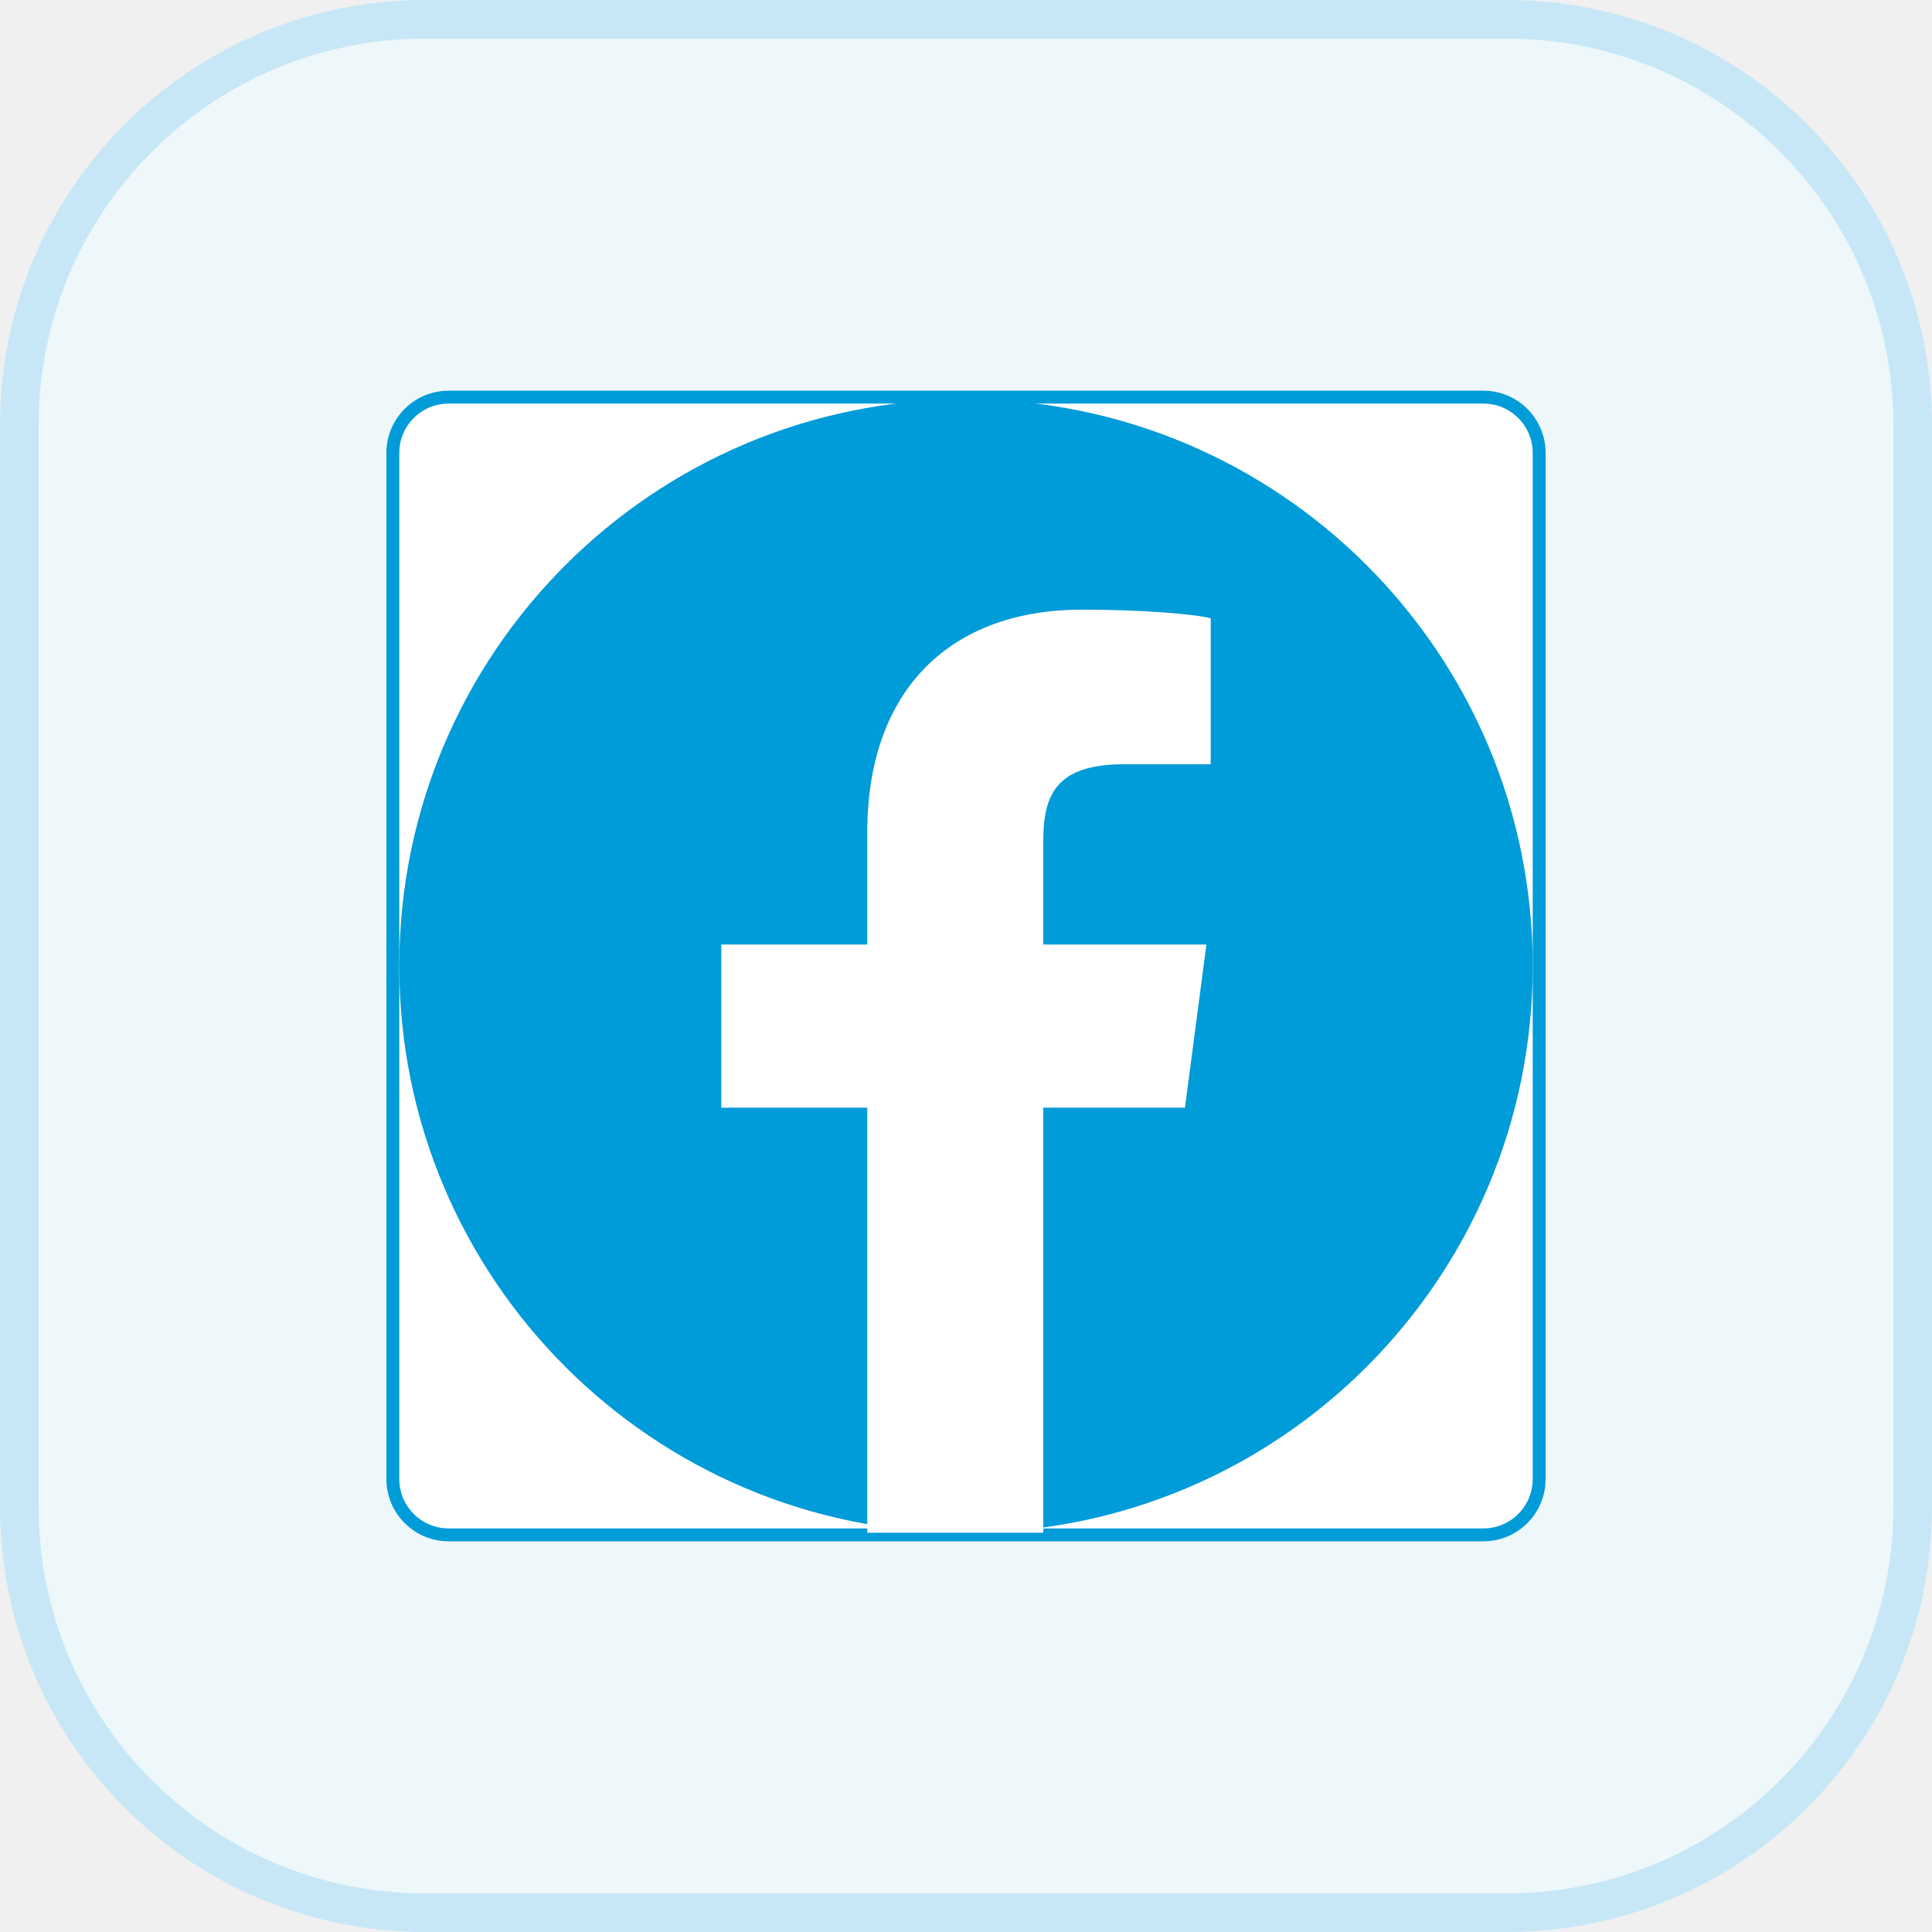
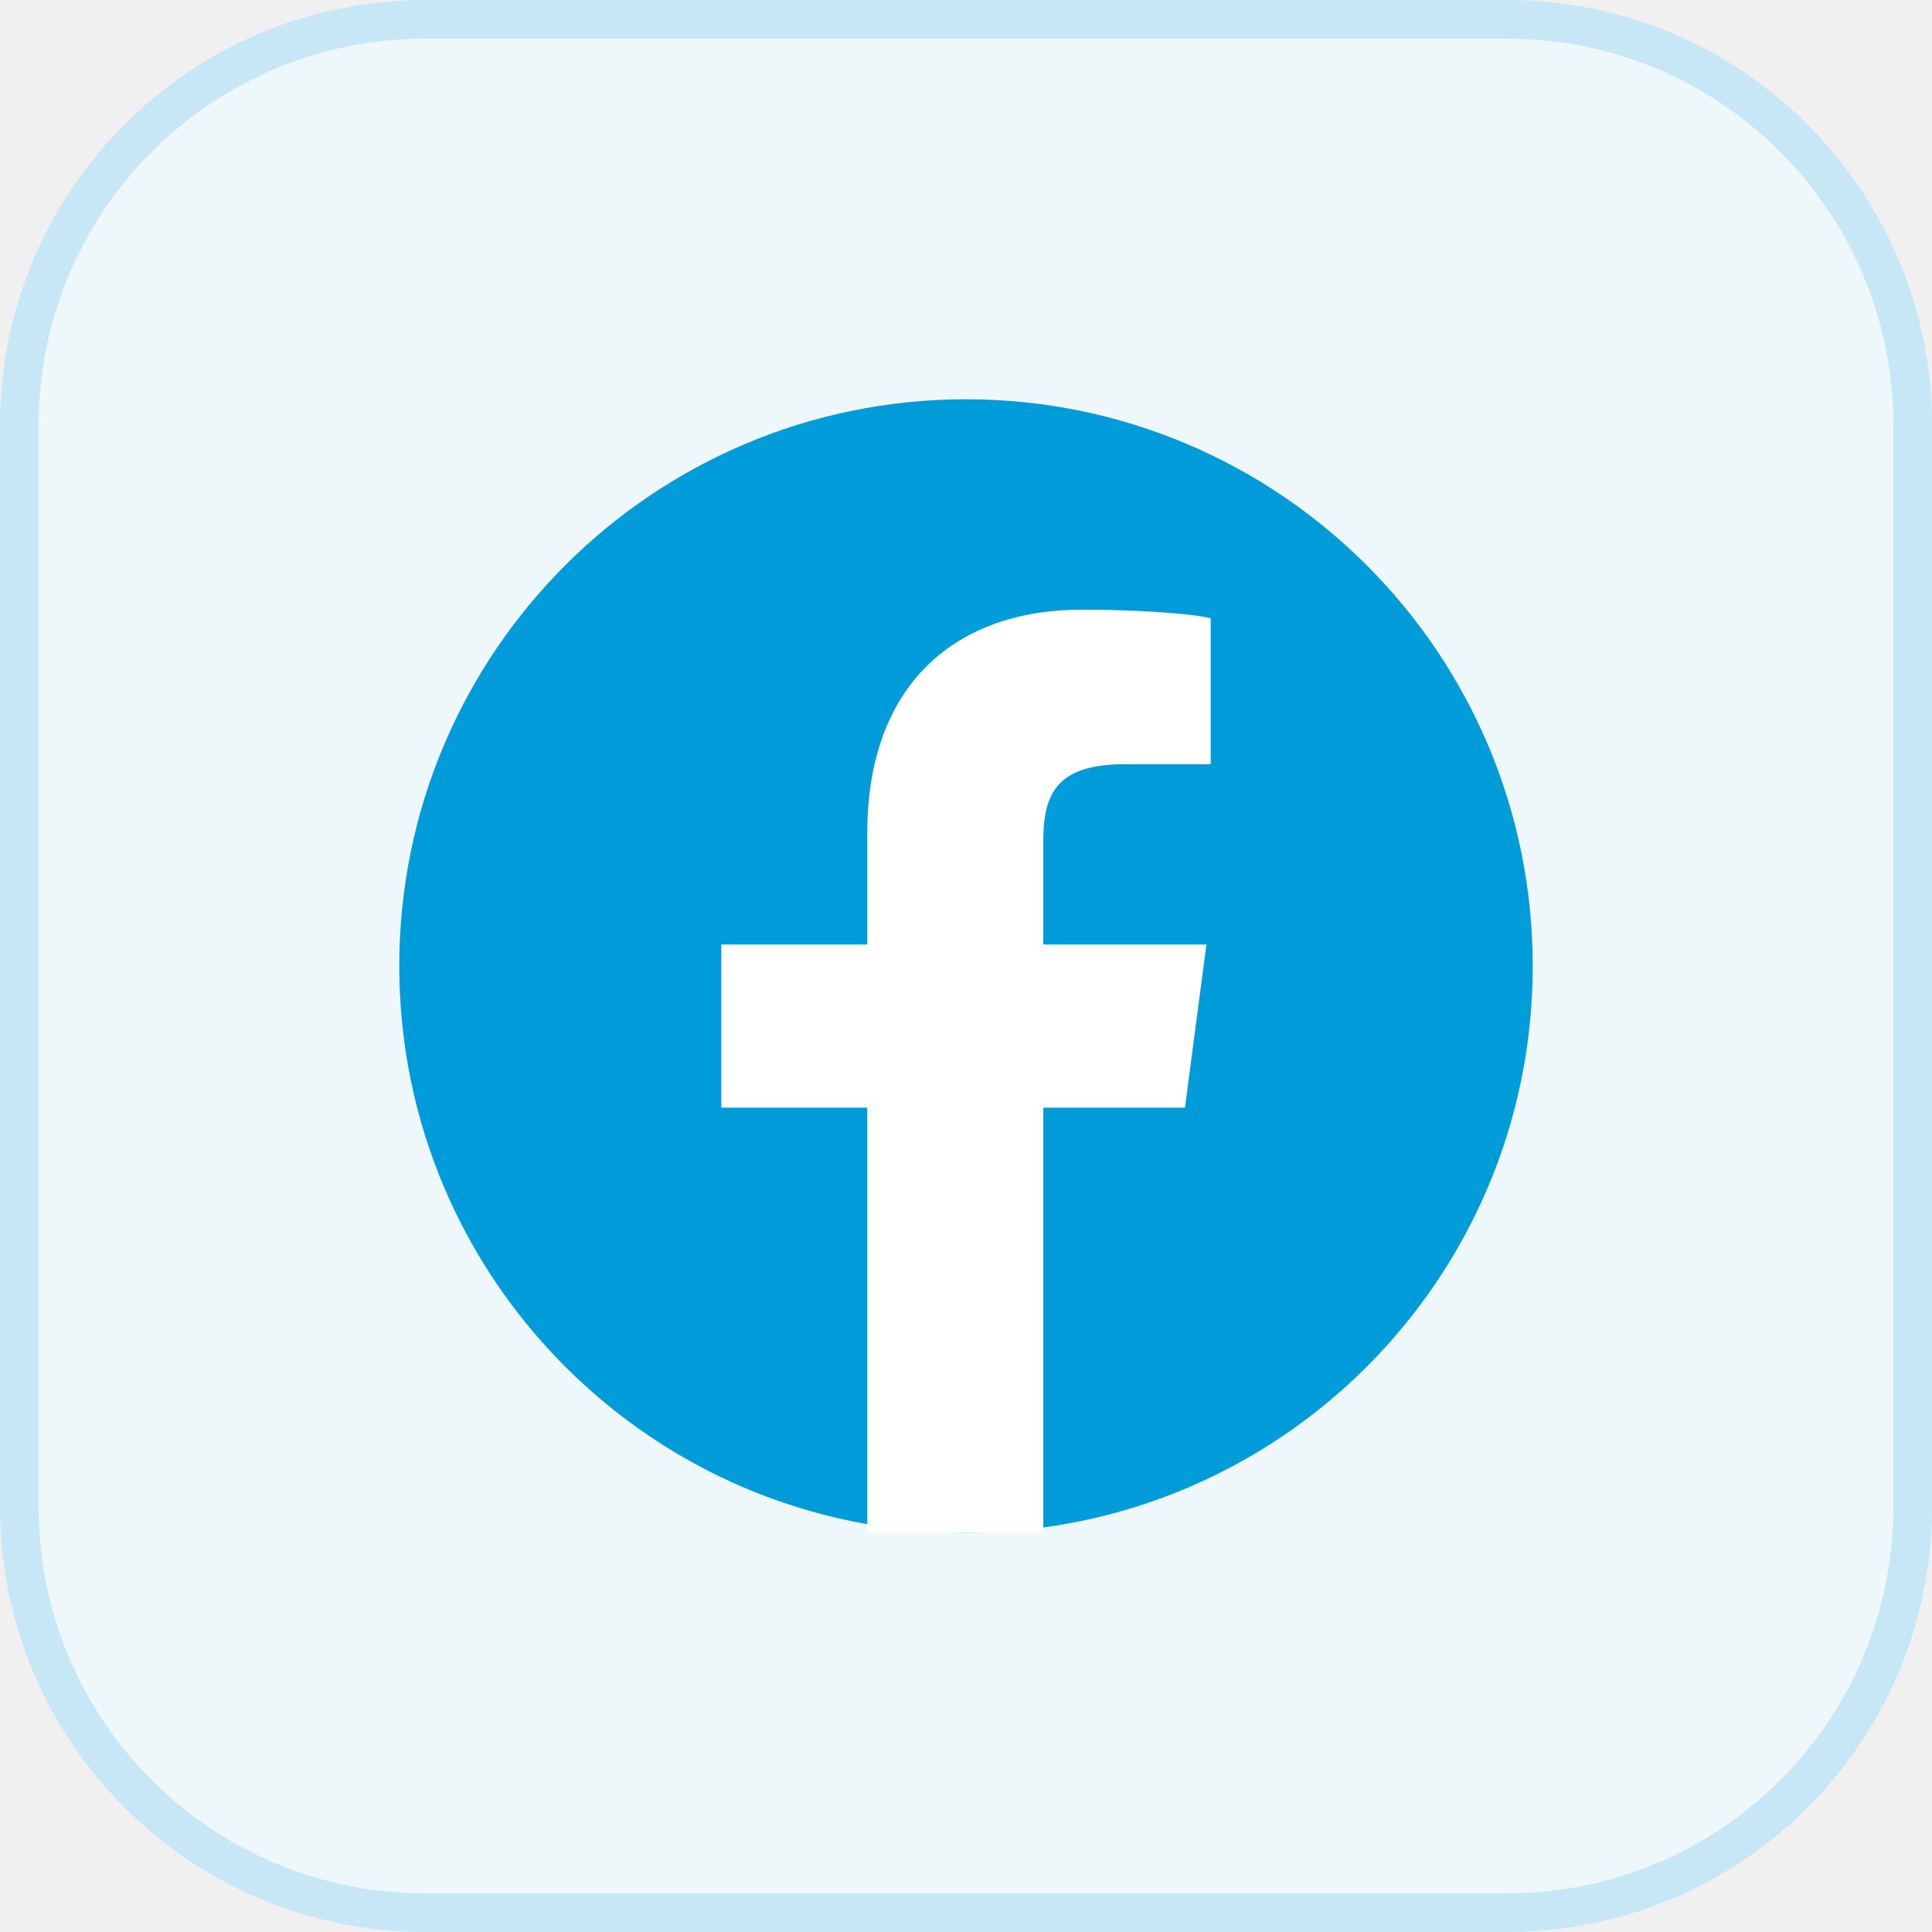
<svg xmlns="http://www.w3.org/2000/svg" aria-label="Facebook" class="bbs1-footer-button" height="50" style="display: block; flex-shrink: 0; width: 50px; height: 50px; overflow: visible; border-radius: 11px; box-shadow: 0 5px 13px rgba(0,75,120,.055);" viewBox="0 0 50 50" width="50">
  <a aria-label="Facebook" href="https://www.facebook.com/bbs1aurich/" role="link" style="cursor:pointer;" tabindex="0" target="_self">
    <rect fill="#eef8fc" fill-opacity=".82" height="49" rx="10.5" stroke="#c7e7f6" width="49" x=".5" y=".5" />
    <svg aria-hidden="true" height="30" viewBox="0 0 270 268" width="30" x="10.0" y="10.0">
-       <rect fill="#FFFFFF" height="265" rx="13" stroke="#009BD9" stroke-width="3" width="267" x="1.5" y="1.5" />
      <circle cx="135" cy="134" fill="#009BD9" r="132" />
      <path d="M153 266v-99h33l5-38h-38v-24c0-11 3-18 19-18h20V53c-4-1-16-2-30-2-30 0-50 18-50 52v26H78v38h34v99z" fill="#FFFFFF" />
    </svg>
  </a>
</svg>
